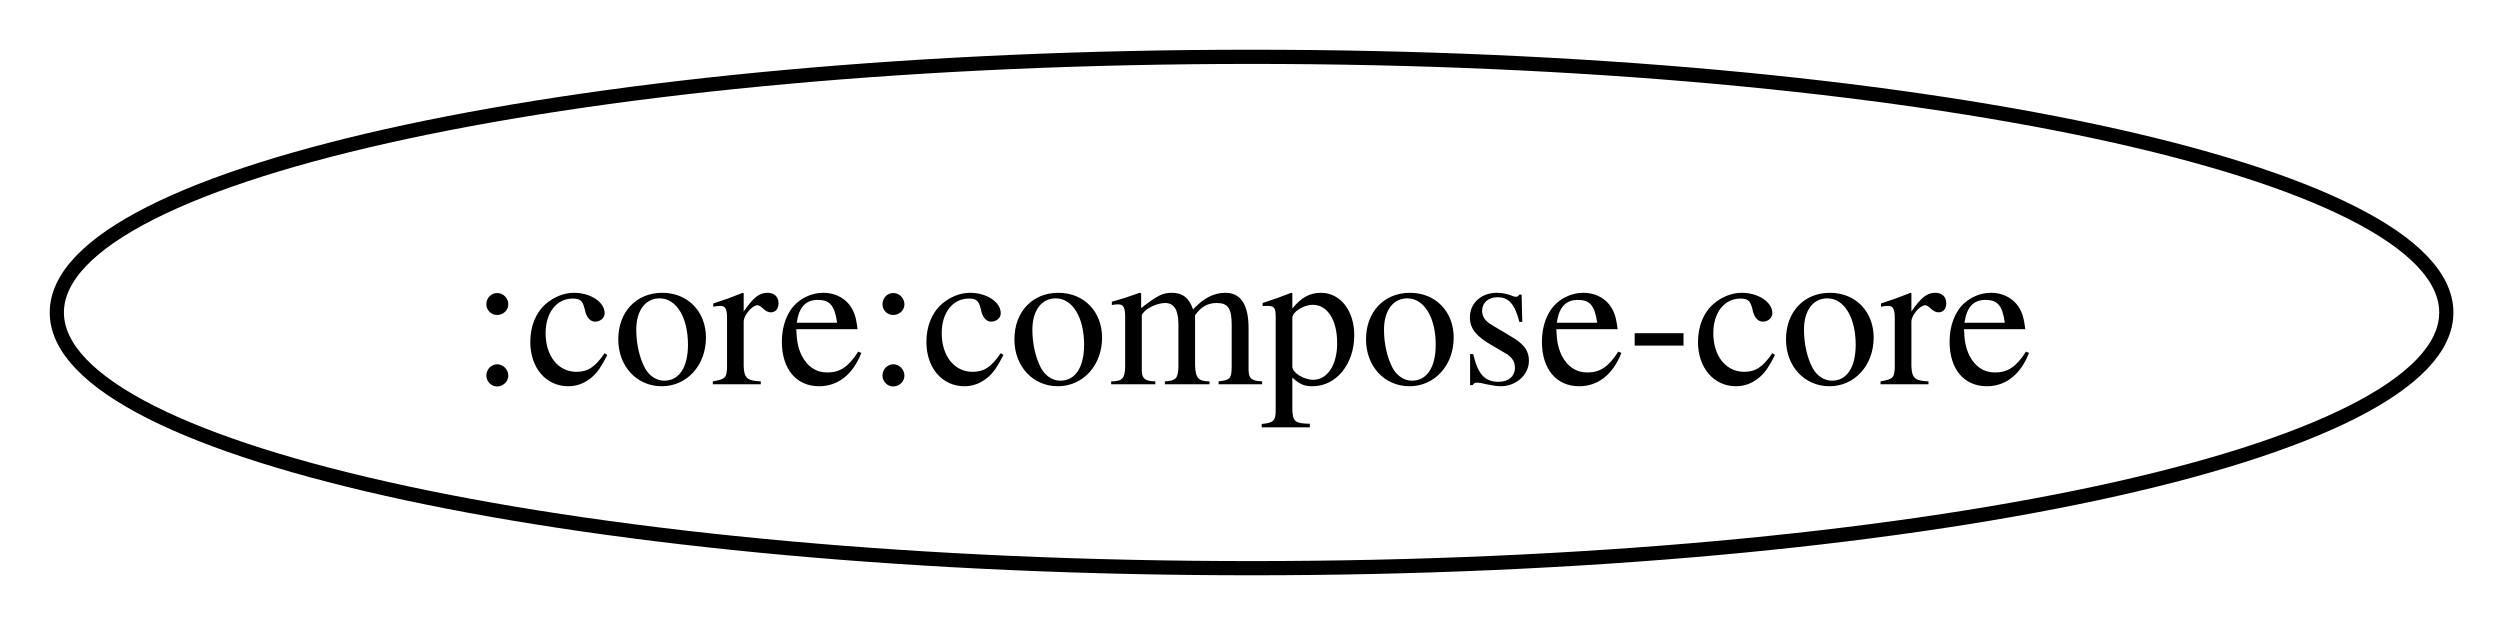
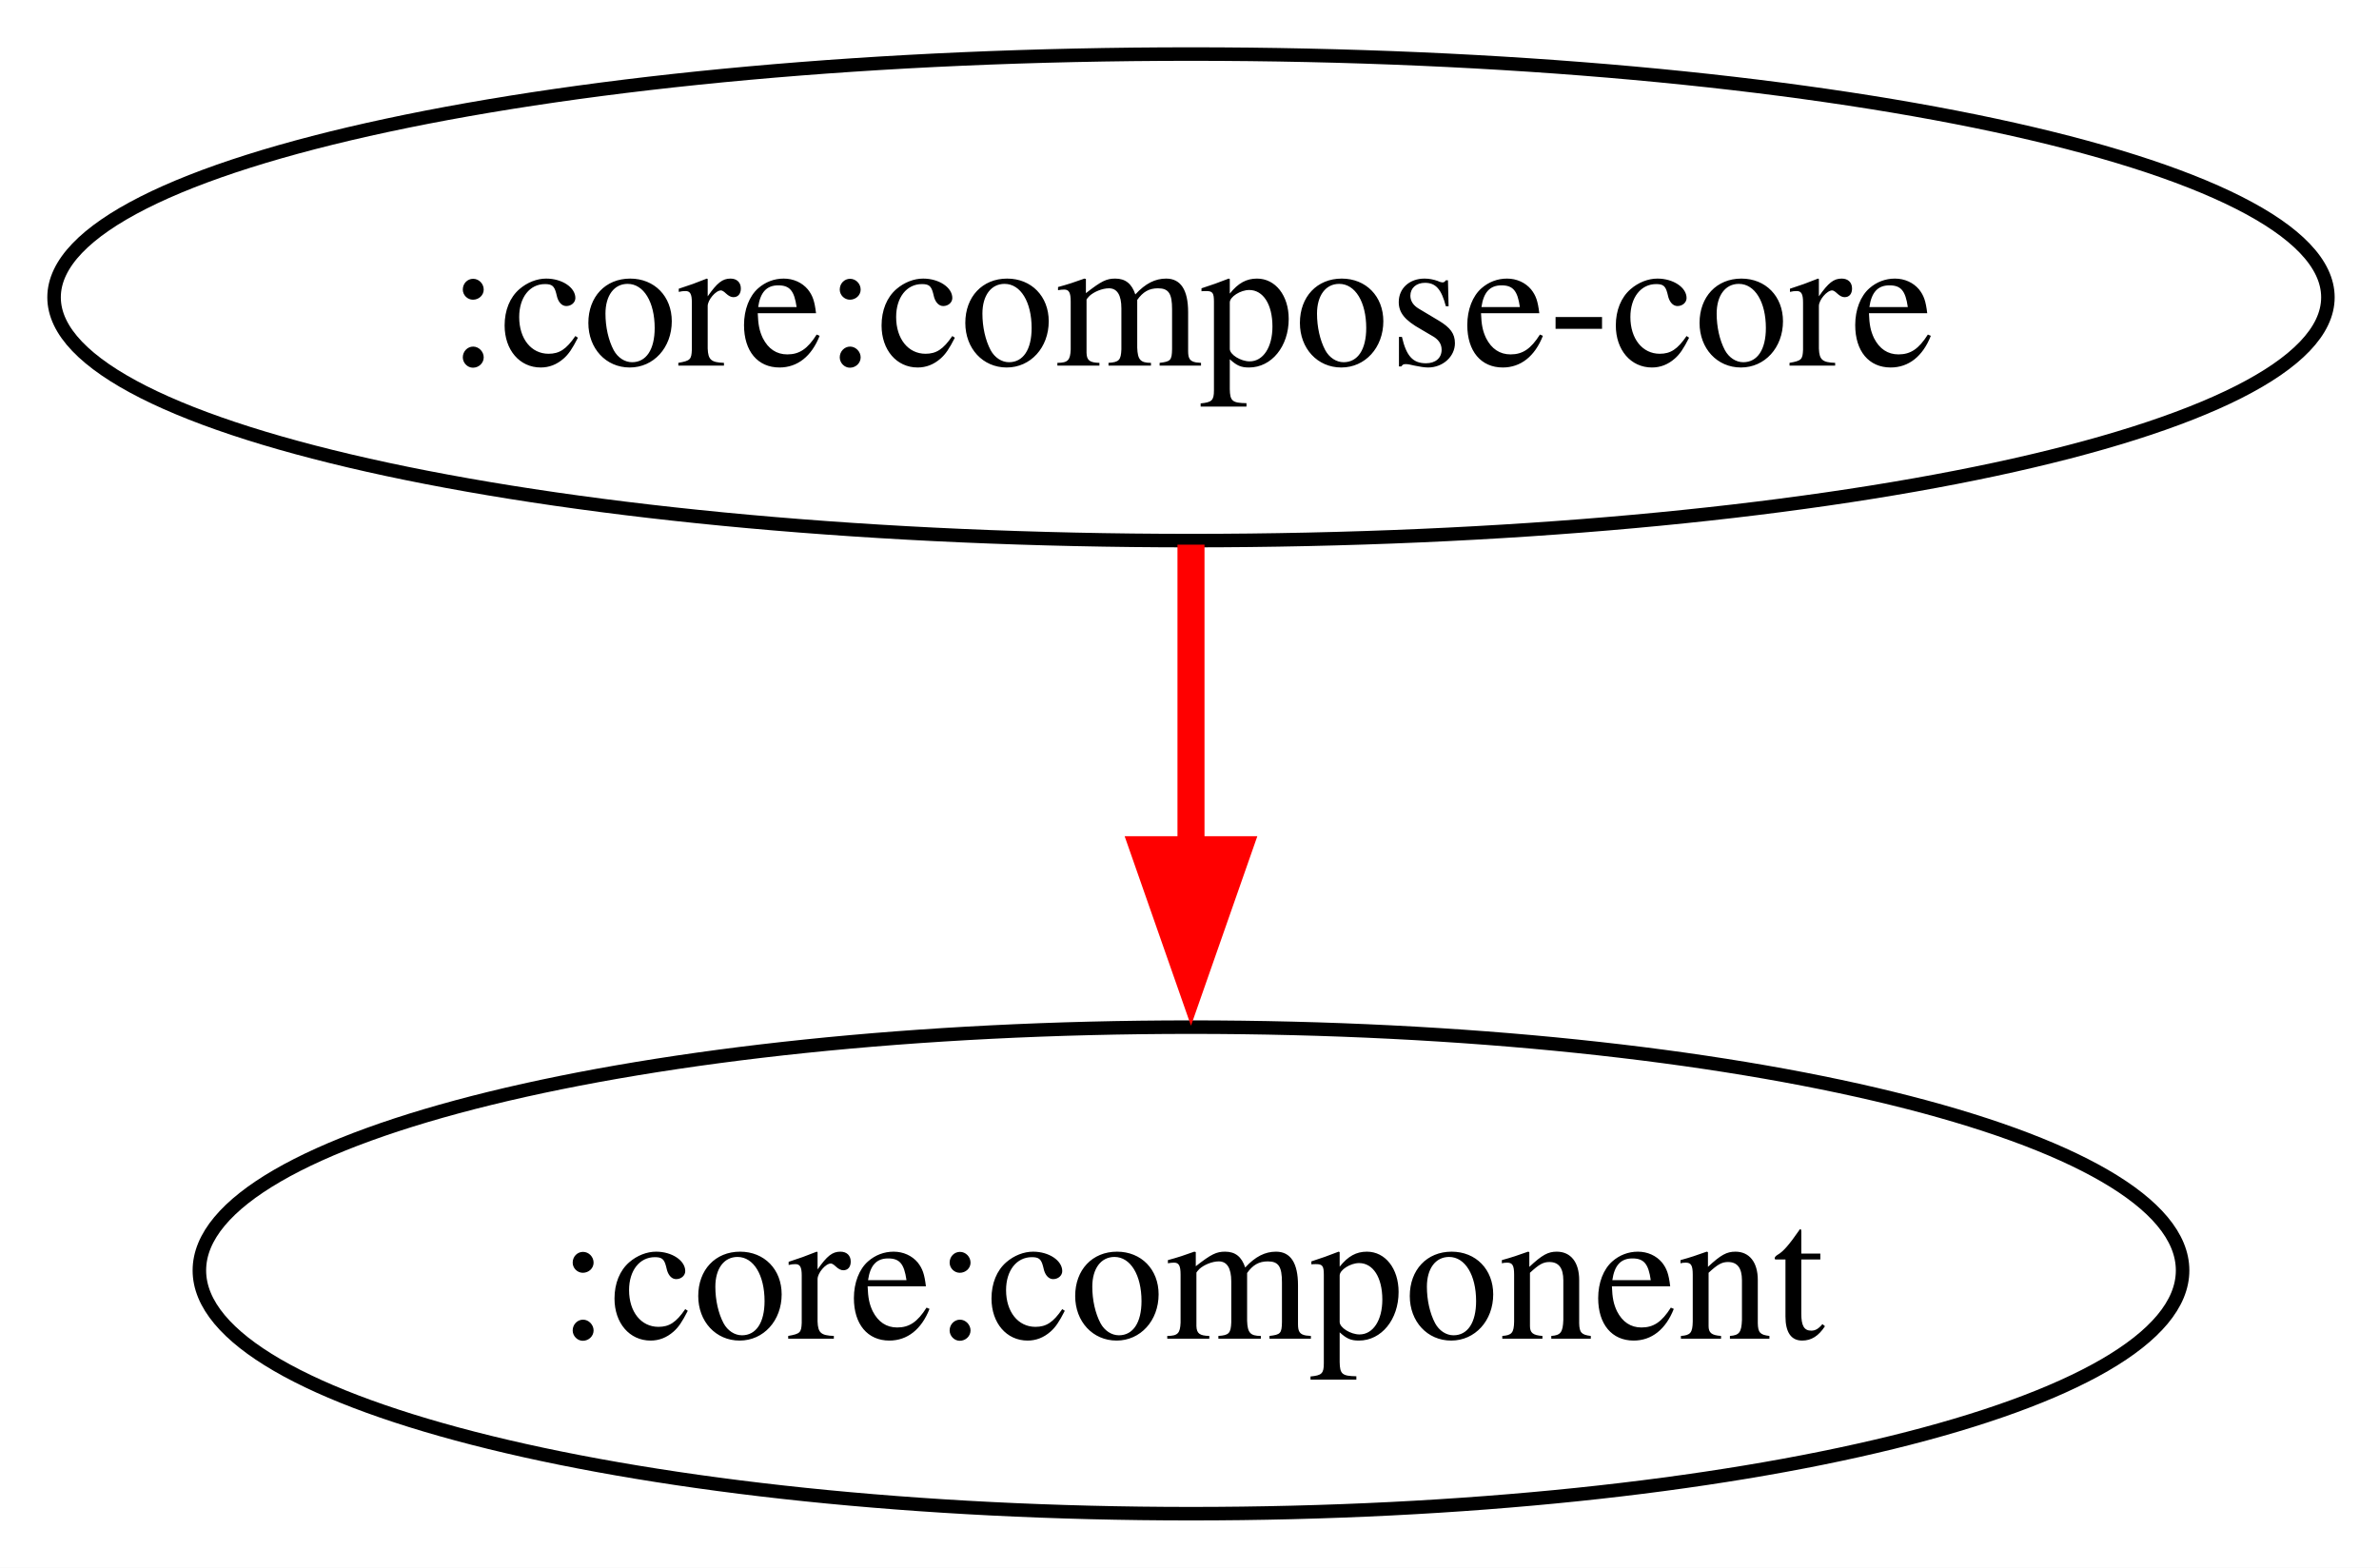
- <svg xmlns="http://www.w3.org/2000/svg" width="176pt" height="44pt" viewBox="0 0 176 44">
-   <g class="graph" transform="translate(4 40)">
-     <path fill="#fff" d="M-4 4v-44h176.21V4z" />
+ <svg xmlns="http://www.w3.org/2000/svg" width="176pt" height="116pt" viewBox="0 0 176 116">
+   <g class="graph" transform="translate(4 112)">
+     <path fill="#fff" d="M-4 4v-116h176.21V4z" />
    <g class="node">
-       <ellipse cx="84.11" cy="-18" fill="none" stroke="#000" rx="84.11" ry="18" />
-       <text xml:space="preserve" x="84.11" y="-12.95" font-family="Times,serif" font-size="14" text-anchor="middle">:core:compose-core</text>
+       <ellipse cx="84.11" cy="-90" fill="none" stroke="#000" rx="84.11" ry="18" />
+       <text xml:space="preserve" x="84.11" y="-84.95" font-family="Times,serif" font-size="14" text-anchor="middle">:core:compose-core</text>
+     </g>
+     <g class="node">
+       <ellipse cx="84.11" cy="-18" fill="none" stroke="#000" rx="73.36" ry="18" />
+       <text xml:space="preserve" x="84.11" y="-12.95" font-family="Times,serif" font-size="14" text-anchor="middle">:core:component</text>
+     </g>
+     <g class="edge">
+       <path fill="none" stroke="red" stroke-width="2" d="M84.11-71.7v24.16" />
+       <path fill="red" stroke="red" stroke-width="2" d="m87.61-49.13-3.5 10-3.5-10z" />
    </g>
  </g>
</svg>
